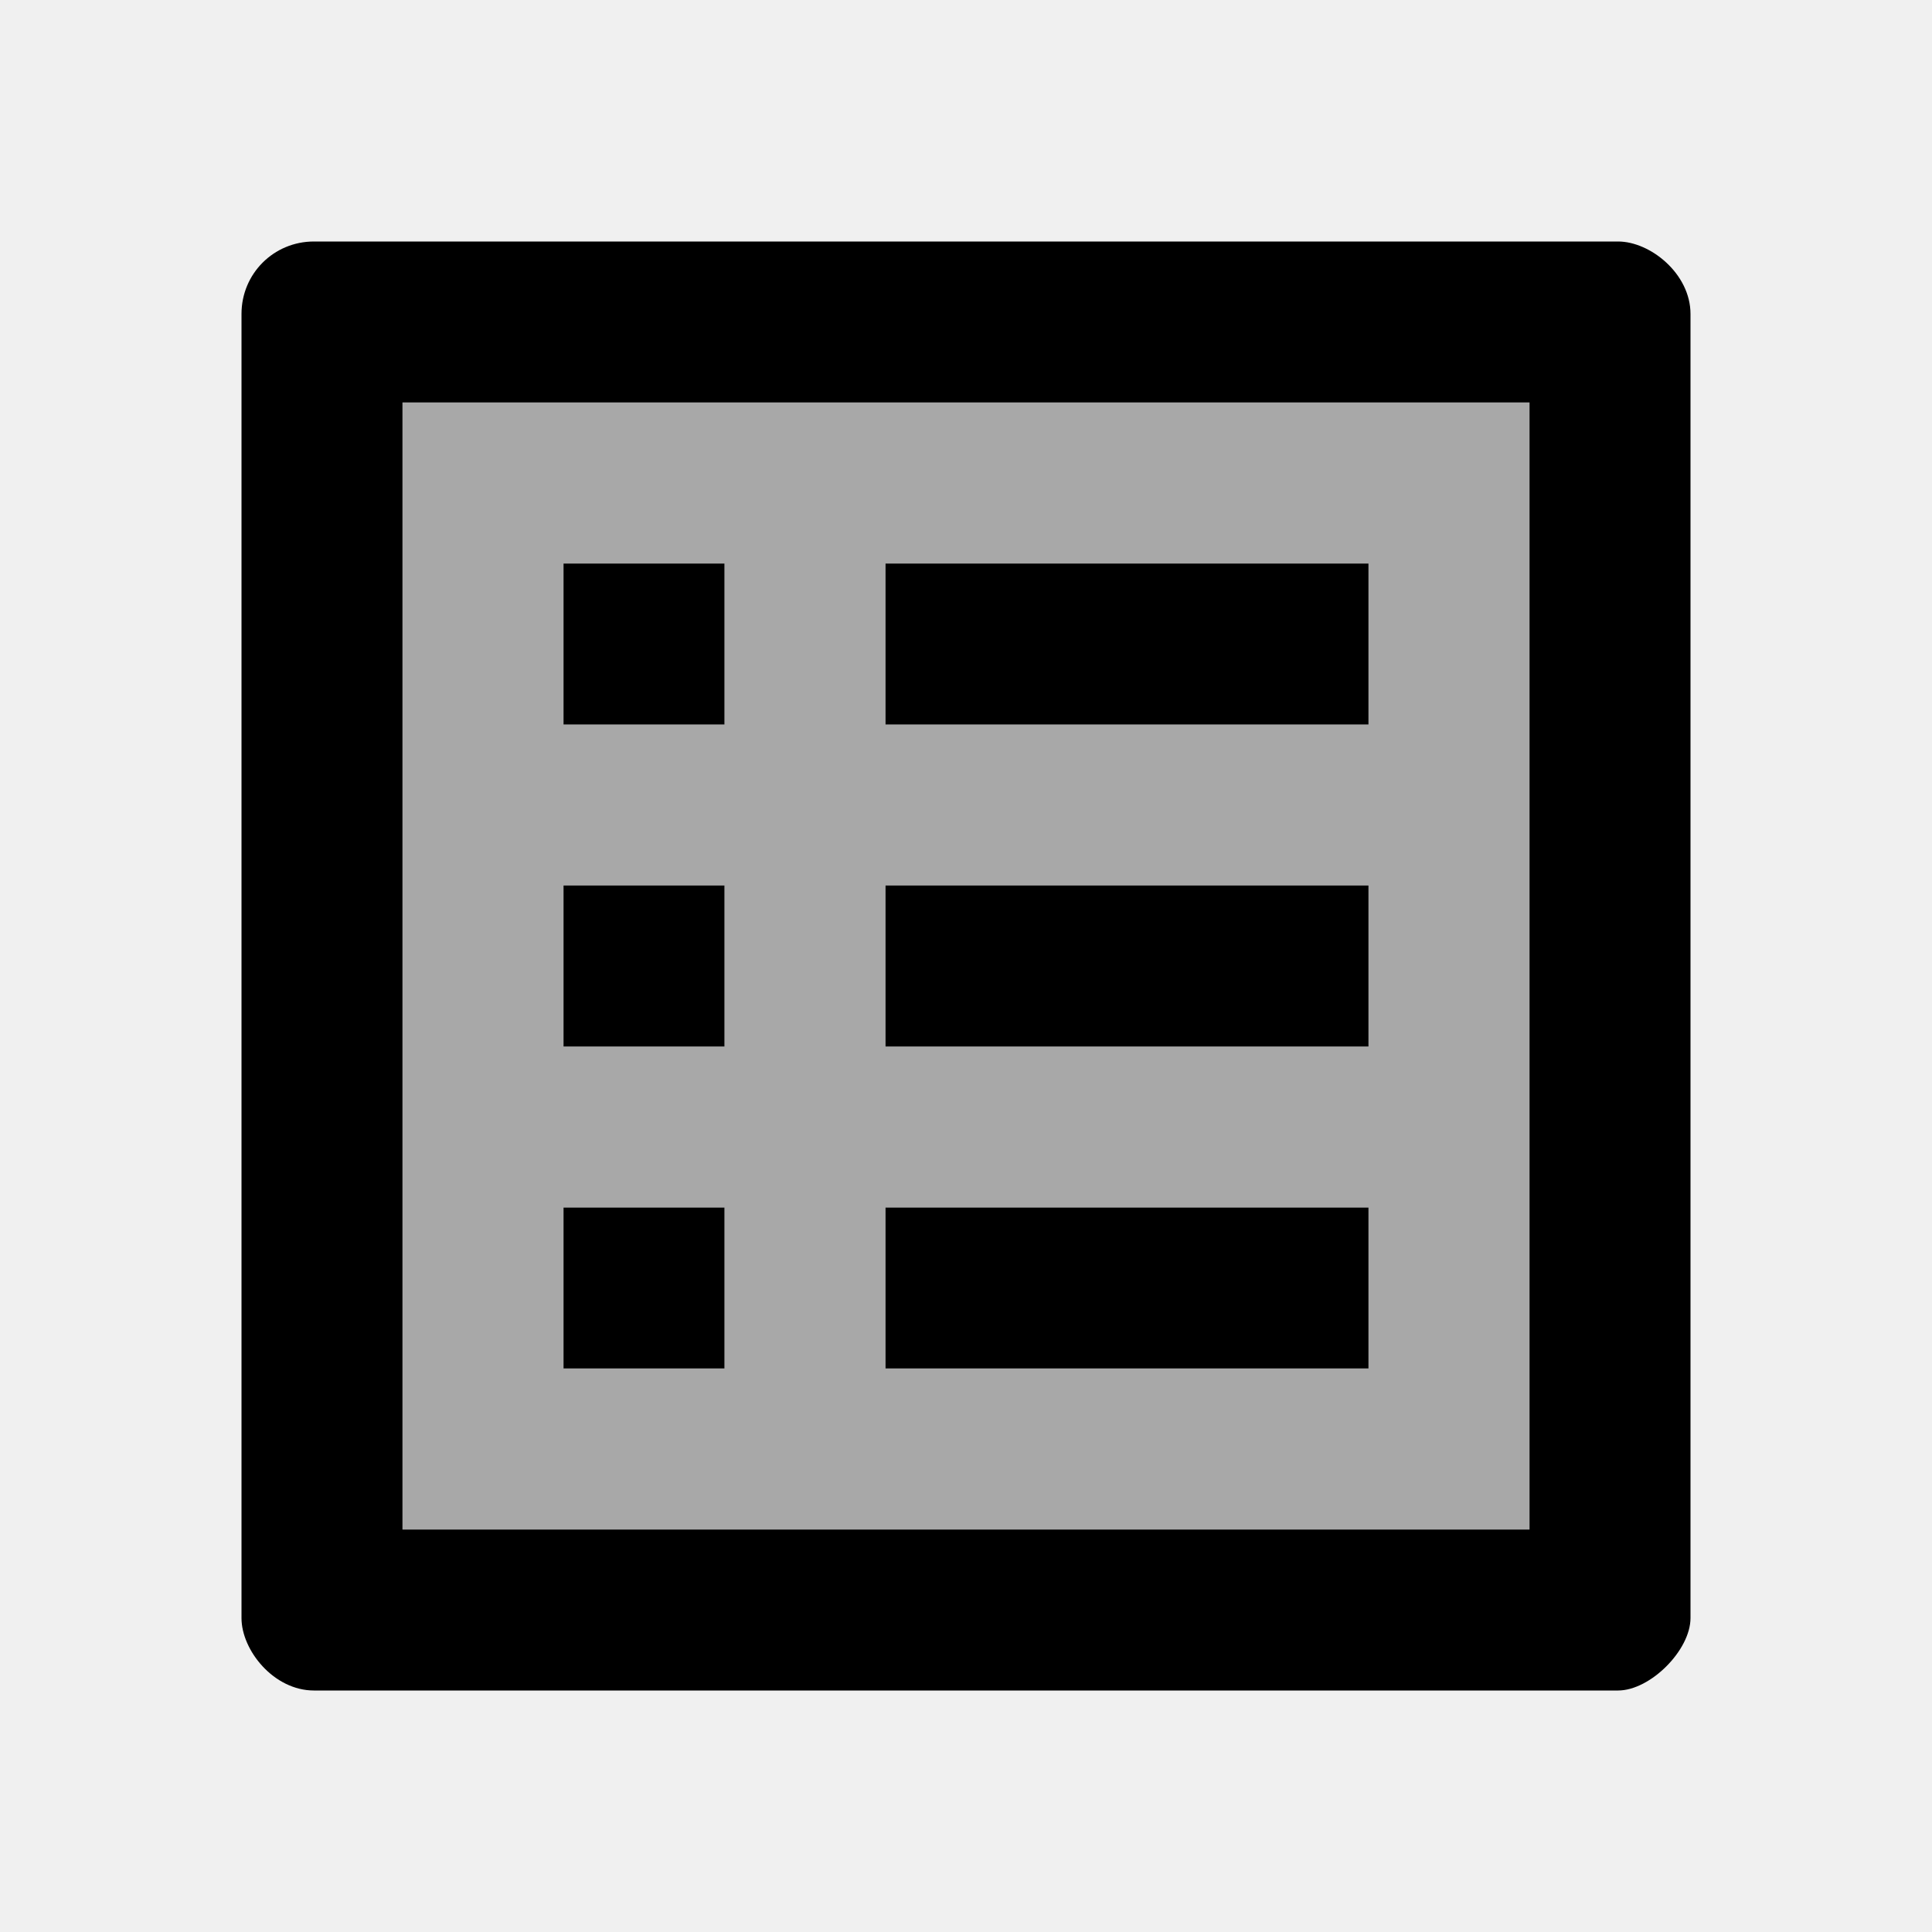
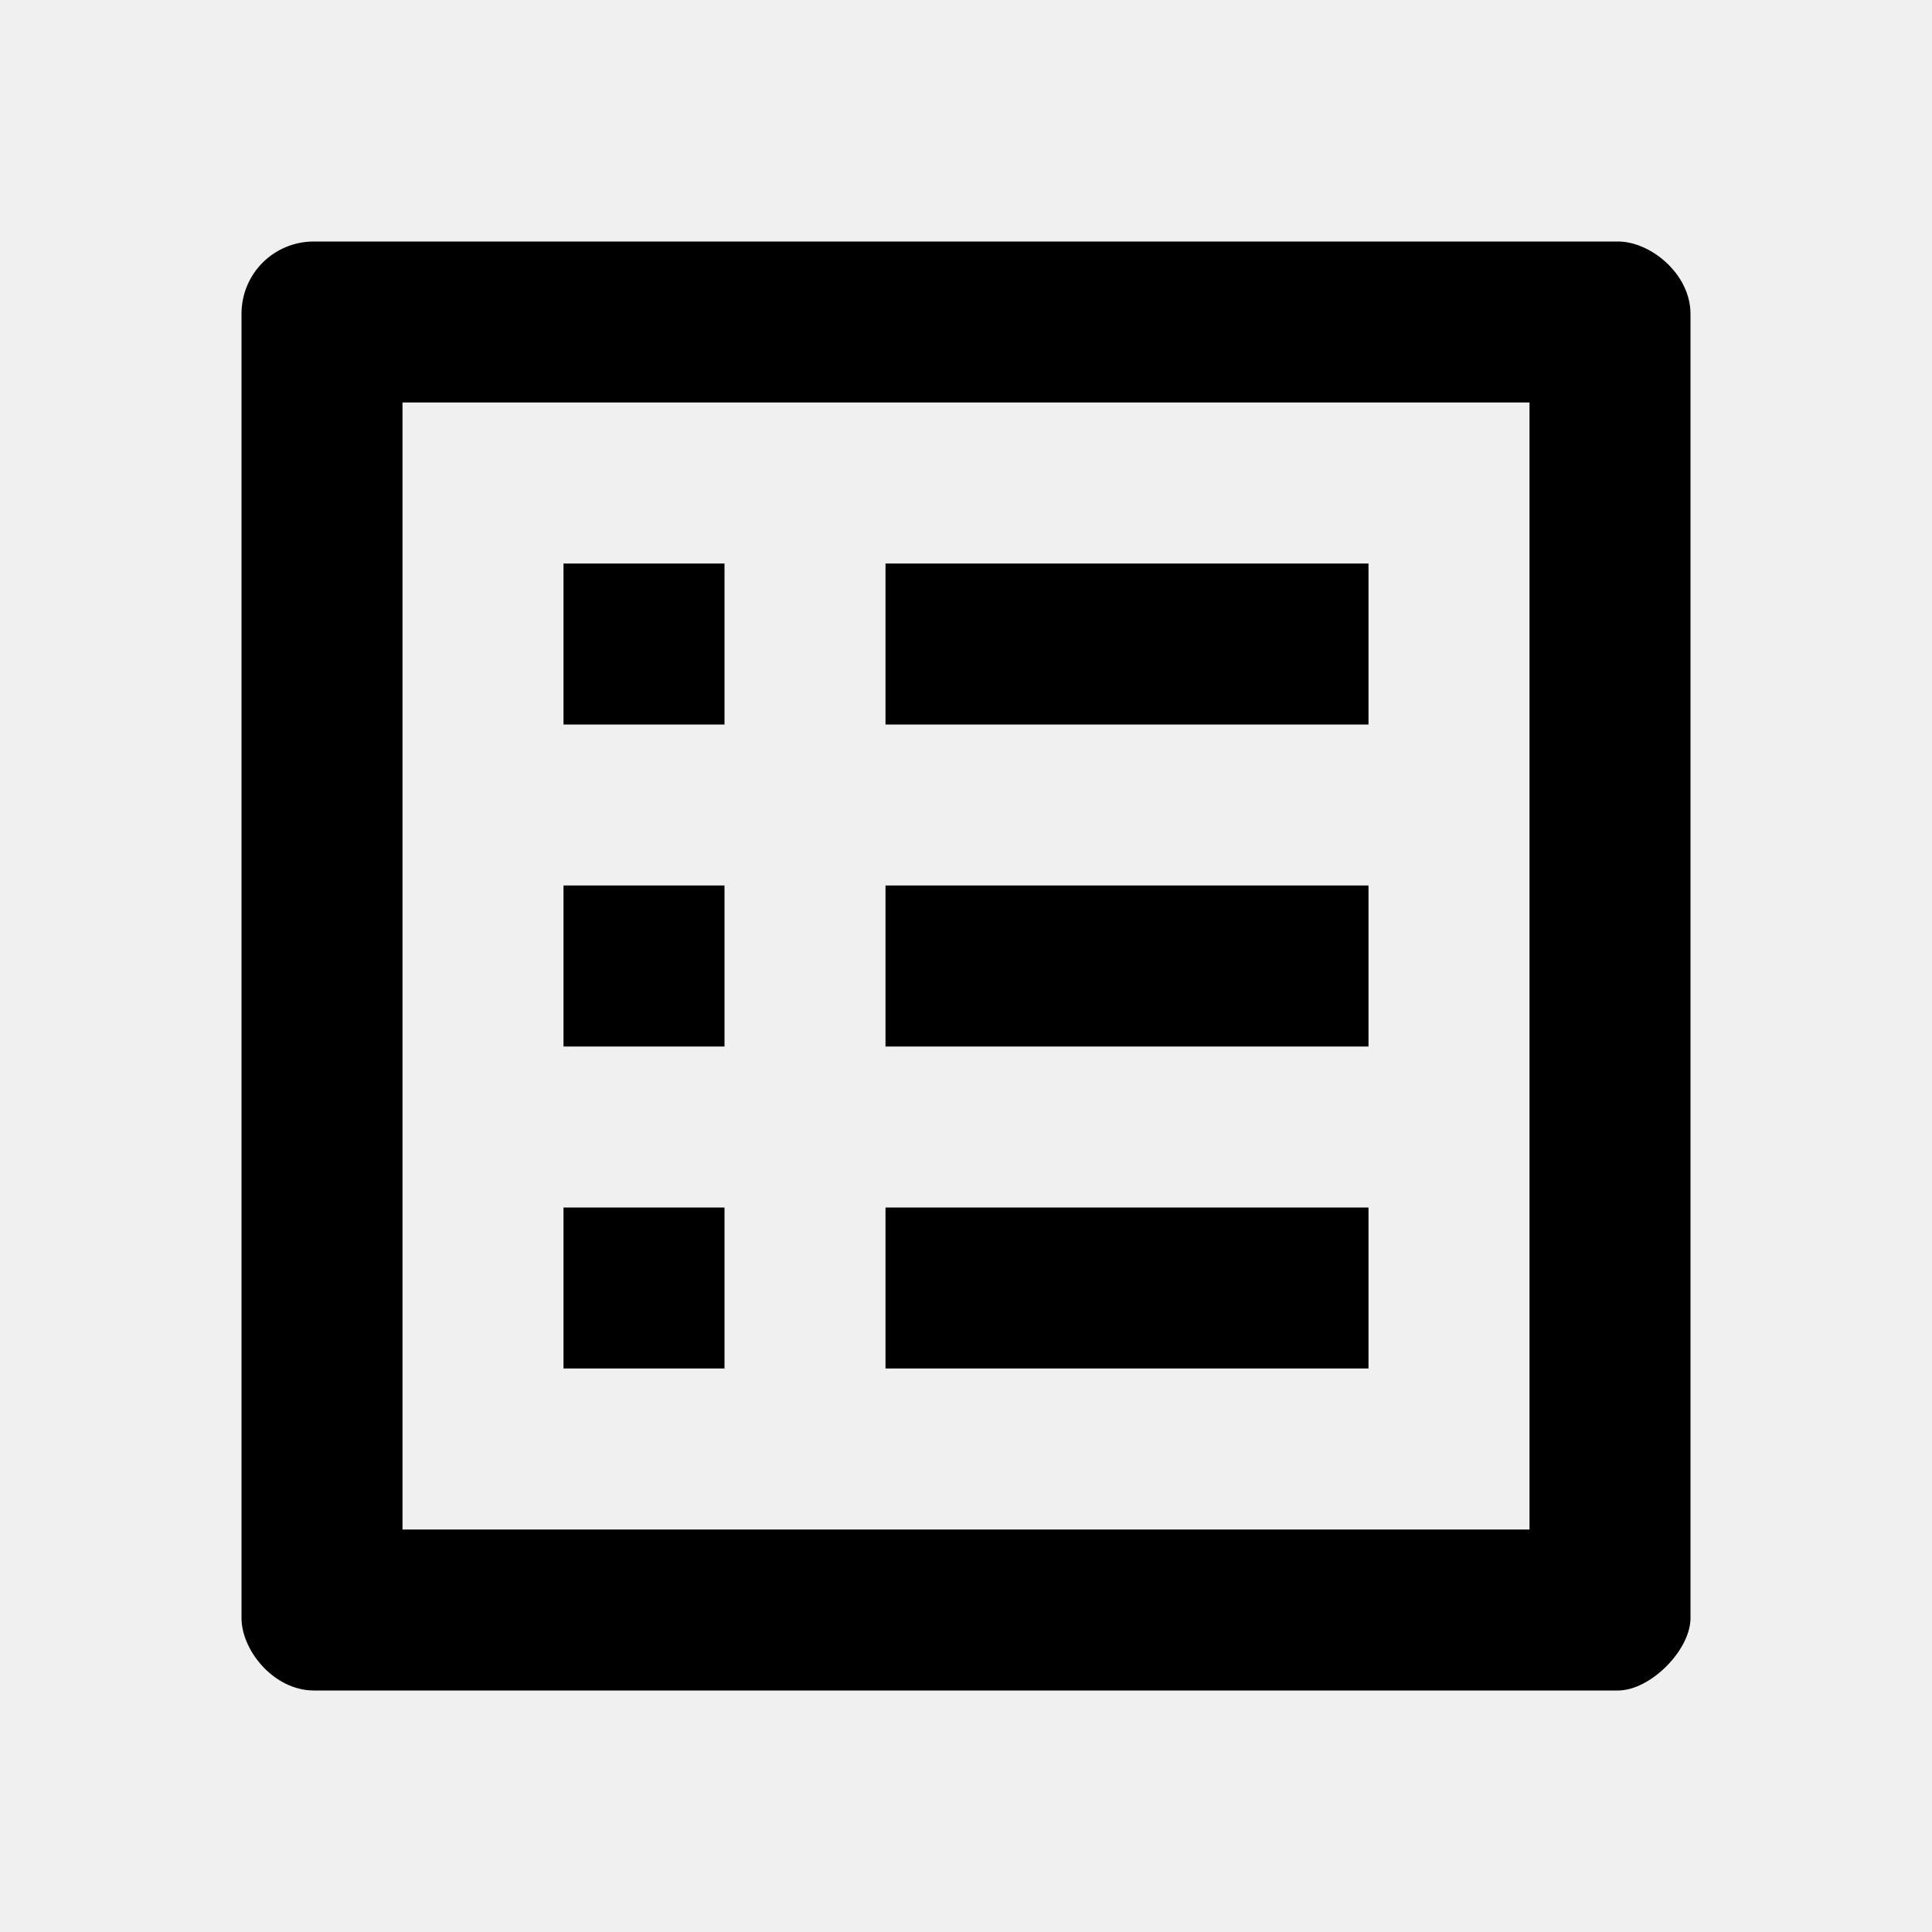
<svg xmlns="http://www.w3.org/2000/svg" width="24" height="24" viewBox="0 0 24 24" fill="none">
-   <g clip-path="url(#clip0_161_3383)">
-     <path opacity="0.3" d="M5 19H19V5H5V19ZM11 7H17V9H11V7ZM11 11H17V13H11V11ZM11 15H17V17H11V15ZM7 7H9V9H7V7ZM7 11H9V13H7V11ZM7 15H9V17H7V15Z" fill="black" />
-     <path d="M11 7H17V9H11V7ZM11 11H17V13H11V11ZM11 15H17V17H11V15ZM7 7H9V9H7V7ZM7 11H9V13H7V11ZM7 15H9V17H7V15ZM20.1 3H3.9C3.4 3 3 3.4 3 3.9V20.1C3 20.5 3.4 21 3.9 21H20.1C20.5 21 21 20.5 21 20.1V3.9C21 3.4 20.5 3 20.1 3ZM19 19H5V5H19V19Z" fill="black" />
+   <g clip-path="url(#clip0_253_3980)">
+     <path d="M19 5V19H5V5H19ZM20.1 3H3.9C3.4 3 3 3.4 3 3.9V20.1C3 20.5 3.4 21 3.9 21H20.1C20.5 21 21 20.5 21 20.1V3.9C21 3.4 20.5 3 20.1 3ZM11 7H17V9H11V7ZM11 11H17V13H11V11ZM11 15H17V17H11V15ZM7 7H9V9H7V7ZM7 11H9V13H7V11ZM7 15H9V17H7V15Z" fill="black" />
  </g>
  <defs>
-     <clipPath id="clip0_161_3383">
+     <clipPath id="clip0_253_3980">
      <rect width="24" height="24" fill="white" />
    </clipPath>
  </defs>
</svg>
